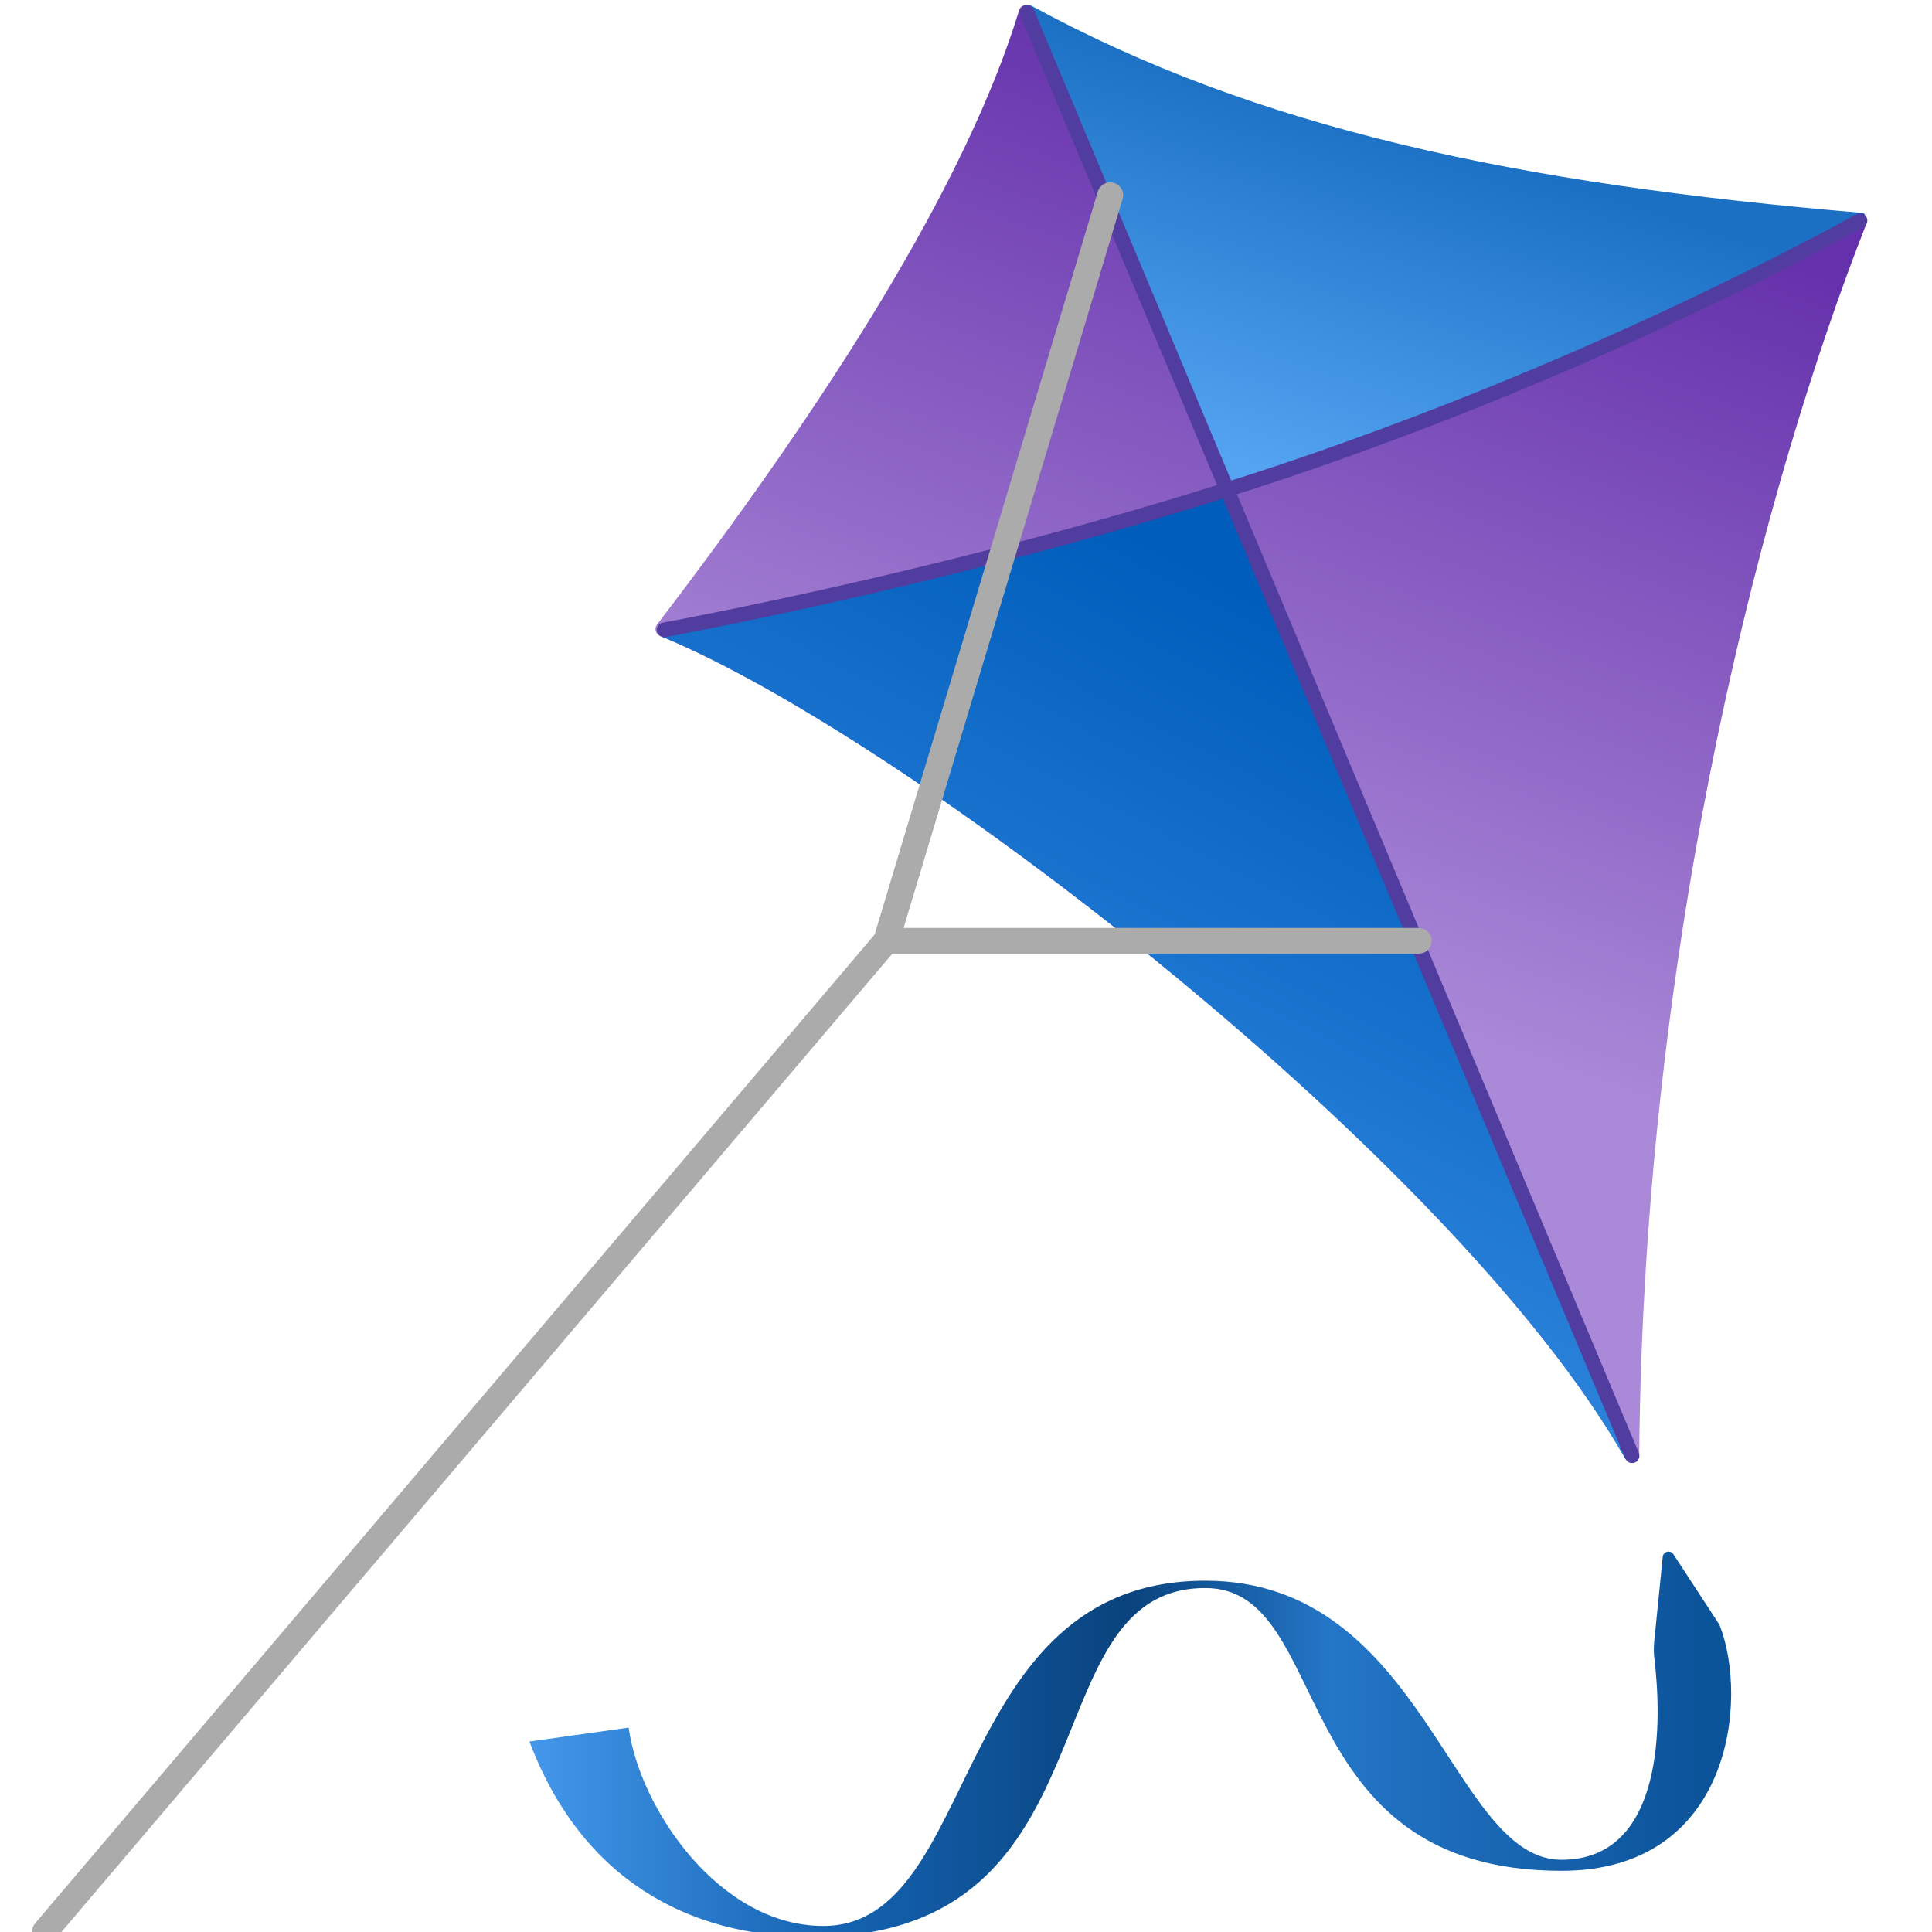
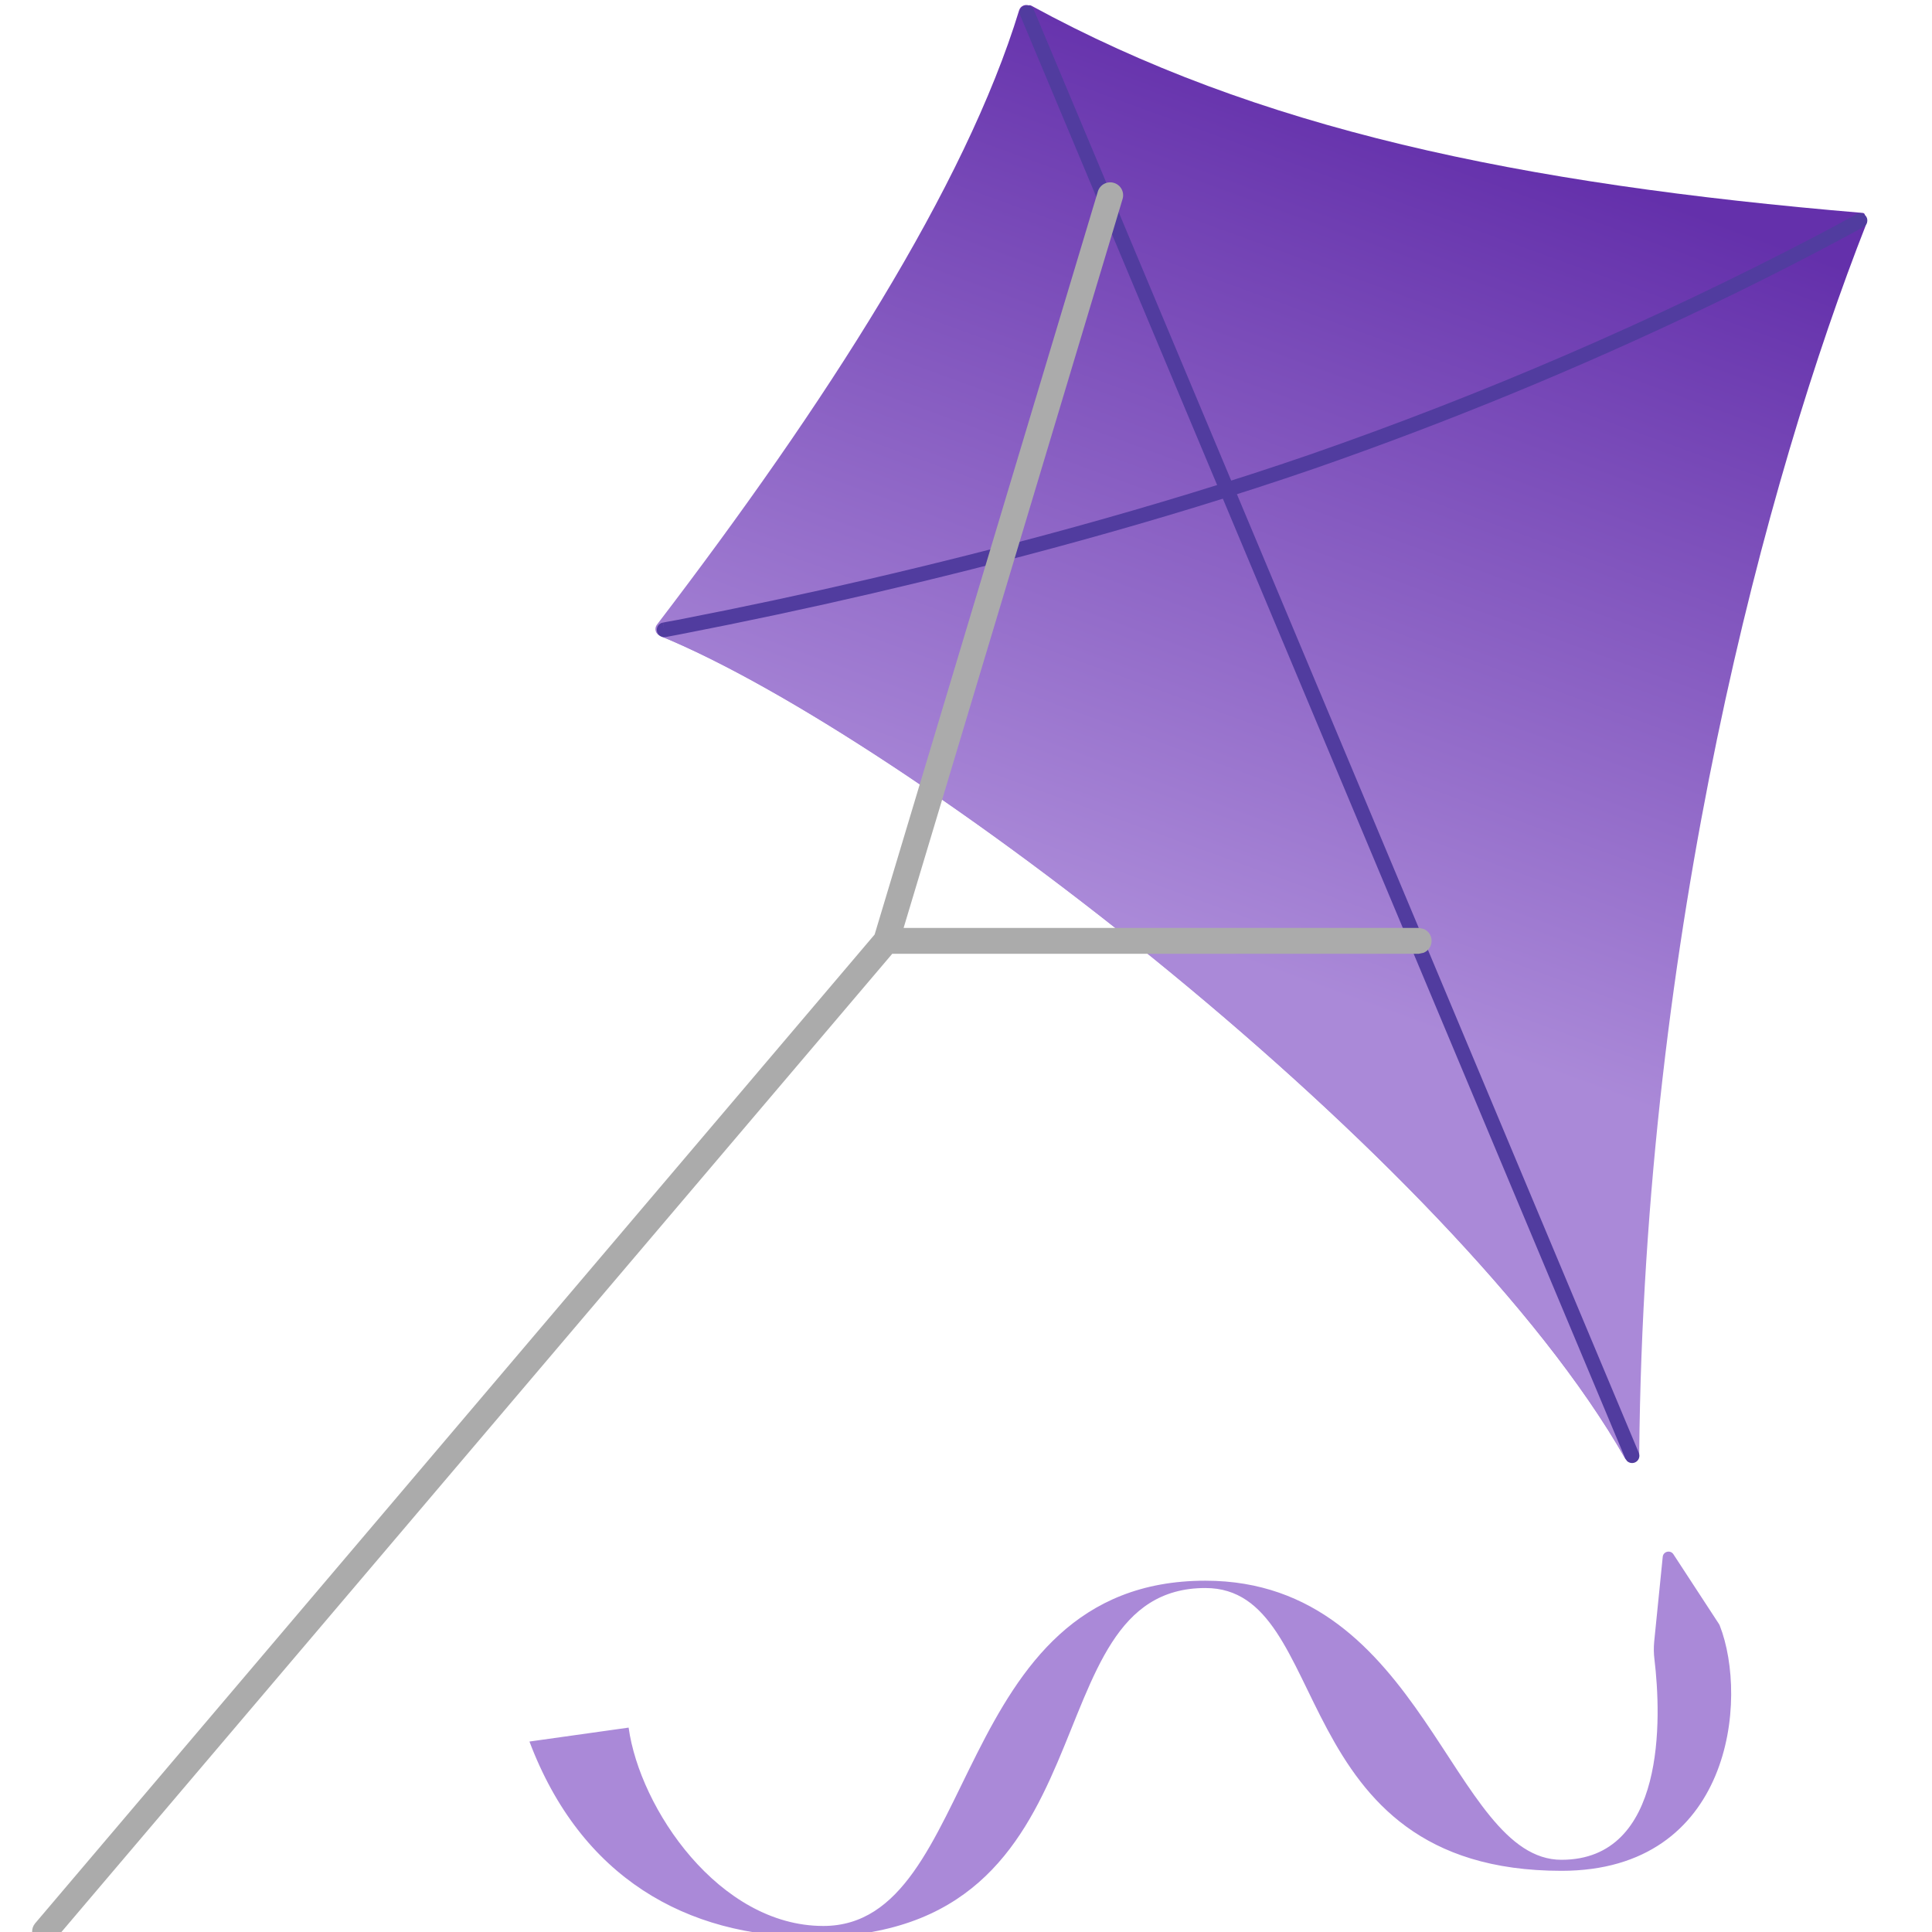
<svg xmlns="http://www.w3.org/2000/svg" height="1em" style="flex:none;line-height:1" viewBox="0 0 24 24" width="1em">
-   <path d="M8.162 7.758c2.093-2.738 3.831-5.445 4.498-7.63a.093.093 0 01.14-.051c2.324 1.539 6.558 2.552 10.301 2.576a.09.09 0 01.085.124c-1.243 3.158-2.765 8.817-2.823 15.28-.001.095-.135.13-.183.046-2.131-3.729-8.955-8.968-11.982-10.205a.09.09 0 01-.036-.14z" fill="url(#lobe-icons-copilot-kit-fill-0)" />
-   <path d="M15.223 6.083A61.492 61.492 0 018.25 7.827c-.045.008-.055.071-.012.089 3.05 1.267 9.84 6.492 11.952 10.206a.017.017 0 00.022.007.018.018 0 00.01-.024l-4.999-12.02z" fill="url(#lobe-icons-copilot-kit-fill-1)" />
-   <path d="M12.81.07c2.8 1.528 6.037 2.214 10.33 2.575.028.002.036.039.012.051-.55.282-3.695 1.883-6.03 2.74-.626.23-1.256.443-1.876.64a.028.028 0 01-.033-.016L12.746.128c-.017-.04.027-.078.065-.058z" fill="url(#lobe-icons-copilot-kit-fill-2)" />
+   <path d="M8.162 7.758c2.093-2.738 3.831-5.445 4.498-7.63a.093.093 0 01.14-.051c2.324 1.539 6.558 2.552 10.301 2.576a.09.09 0 01.085.124c-1.243 3.158-2.765 8.817-2.823 15.28-.001.095-.135.13-.183.046-2.131-3.729-8.955-8.968-11.982-10.205a.09.09 0 01-.036-.14z" fill="url(#lobe-icons-copilot-kit-_R_0_)" />
+   <path d="M15.223 6.083A61.492 61.492 0 018.25 7.827c-.045.008-.055.071-.012.089 3.05 1.267 9.84 6.492 11.952 10.206a.017.017 0 00.022.007.018.018 0 00.01-.024l-4.999-12.02z" fill="url(#lobe-icons-copilot-kit-_R_0_)" />
+   <path d="M12.81.07c2.8 1.528 6.037 2.214 10.33 2.575.028.002.036.039.012.051-.55.282-3.695 1.883-6.03 2.74-.626.23-1.256.443-1.876.64a.028.028 0 01-.033-.016L12.746.128c-.017-.04.027-.078.065-.058z" fill="url(#lobe-icons-copilot-kit-_R_0_)" />
  <path d="M12.725.075c.046-.019.1.003.119.05l7.514 17.923a.091.091 0 01-.148.1l-.02-.03L12.675.195a.091.091 0 01.049-.12z" fill="#513C9F" />
  <path d="M23.06 2.66c.044-.025.1-.01.125.034.025.044.009.1-.035.124v.001l-.008.004-.025.015-.1.054a41.384 41.384 0 01-1.811.92A47.05 47.05 0 0116.33 5.82c-1.954.674-3.97 1.197-5.497 1.552a66.27 66.27 0 01-2.38.507l-.138.026-.036.007h-.01l-.002.002a.091.091 0 11-.033-.18l.016.09-.015-.09h.002l.01-.002.035-.007.137-.025a66.16 66.16 0 002.373-.506c1.524-.354 3.533-.876 5.479-1.547a46.857 46.857 0 006.276-2.709c.166-.087.295-.156.381-.204l.099-.054.024-.014.008-.004z" fill="#513C9F" />
  <path d="M13.838 2.272a.16.16 0 01.107.2l-2.72 9.055h6.4l.061.013a.16.16 0 010 .295l-.061.013h-6.541L.679 24.099l-.05.04a.16.16 0 01-.194-.245l10.43-12.285 2.773-9.23a.16.16 0 01.2-.107z" fill="#ABABAB" />
-   <path d="M7.809 21.461l-1.232.173c.638 1.69 1.949 2.427 3.514 2.427 3.831 0 2.661-4.334 4.883-4.334 1.61 0 .956 3.513 4.423 3.513 2.116 0 2.326-2.131 1.966-3.048l-.008-.016-.567-.868c-.037-.058-.127-.036-.133.032l-.106 1.053a1.01 1.01 0 00.003.219c.088.727.144 2.491-1.155 2.491-1.37 0-1.7-3.467-4.423-3.467-3.196 0-2.785 4.289-4.747 4.289-1.294 0-2.28-1.46-2.418-2.464z" fill="url(#lobe-icons-copilot-kit-fill-3)" />
+   <path d="M7.809 21.461l-1.232.173c.638 1.69 1.949 2.427 3.514 2.427 3.831 0 2.661-4.334 4.883-4.334 1.61 0 .956 3.513 4.423 3.513 2.116 0 2.326-2.131 1.966-3.048l-.008-.016-.567-.868c-.037-.058-.127-.036-.133.032l-.106 1.053a1.01 1.01 0 00.003.219c.088.727.144 2.491-1.155 2.491-1.37 0-1.7-3.467-4.423-3.467-3.196 0-2.785 4.289-4.747 4.289-1.294 0-2.28-1.46-2.418-2.464z" fill="url(#lobe-icons-copilot-kit-_R_0_)" />
  <defs>
-     <linearGradient gradientUnits="userSpaceOnUse" id="lobe-icons-copilot-kit-fill-0" x1="17.852" x2="14.202" y1="1.467" y2="11.504">
+     <linearGradient gradientUnits="userSpaceOnUse" id="lobe-icons-copilot-kit-_R_0_" x1="17.852" x2="14.202" y1="1.467" y2="11.504">
      <stop stop-color="#6430AB" />
      <stop offset="1" stop-color="#AA89D8" />
    </linearGradient>
-     <linearGradient gradientUnits="userSpaceOnUse" id="lobe-icons-copilot-kit-fill-1" x1="15.024" x2="10.324" y1="7.125" y2="16.204">
+     <linearGradient gradientUnits="userSpaceOnUse" id="lobe-icons-copilot-kit-_R_0_" x1="15.024" x2="10.324" y1="7.125" y2="16.204">
      <stop stop-color="#005DBB" />
      <stop offset="1" stop-color="#3D92E8" />
    </linearGradient>
-     <linearGradient gradientUnits="userSpaceOnUse" id="lobe-icons-copilot-kit-fill-2" x1="17.122" x2="15.707" y1="1.467" y2="5.892">
+     <linearGradient gradientUnits="userSpaceOnUse" id="lobe-icons-copilot-kit-_R_0_" x1="17.122" x2="15.707" y1="1.467" y2="5.892">
      <stop stop-color="#1B70C4" />
      <stop offset="1" stop-color="#54A4F2" />
    </linearGradient>
-     <linearGradient gradientUnits="userSpaceOnUse" id="lobe-icons-copilot-kit-fill-3" x1="6.577" x2="21.506" y1="21.758" y2="21.758">
+     <linearGradient gradientUnits="userSpaceOnUse" id="lobe-icons-copilot-kit-_R_0_" x1="6.577" x2="21.506" y1="21.758" y2="21.758">
      <stop stop-color="#4497EA" />
      <stop offset=".255" stop-color="#1463B2" />
      <stop offset=".499" stop-color="#0A437D" />
      <stop offset=".667" stop-color="#2476C8" />
      <stop offset=".973" stop-color="#0C549A" />
    </linearGradient>
  </defs>
</svg>
